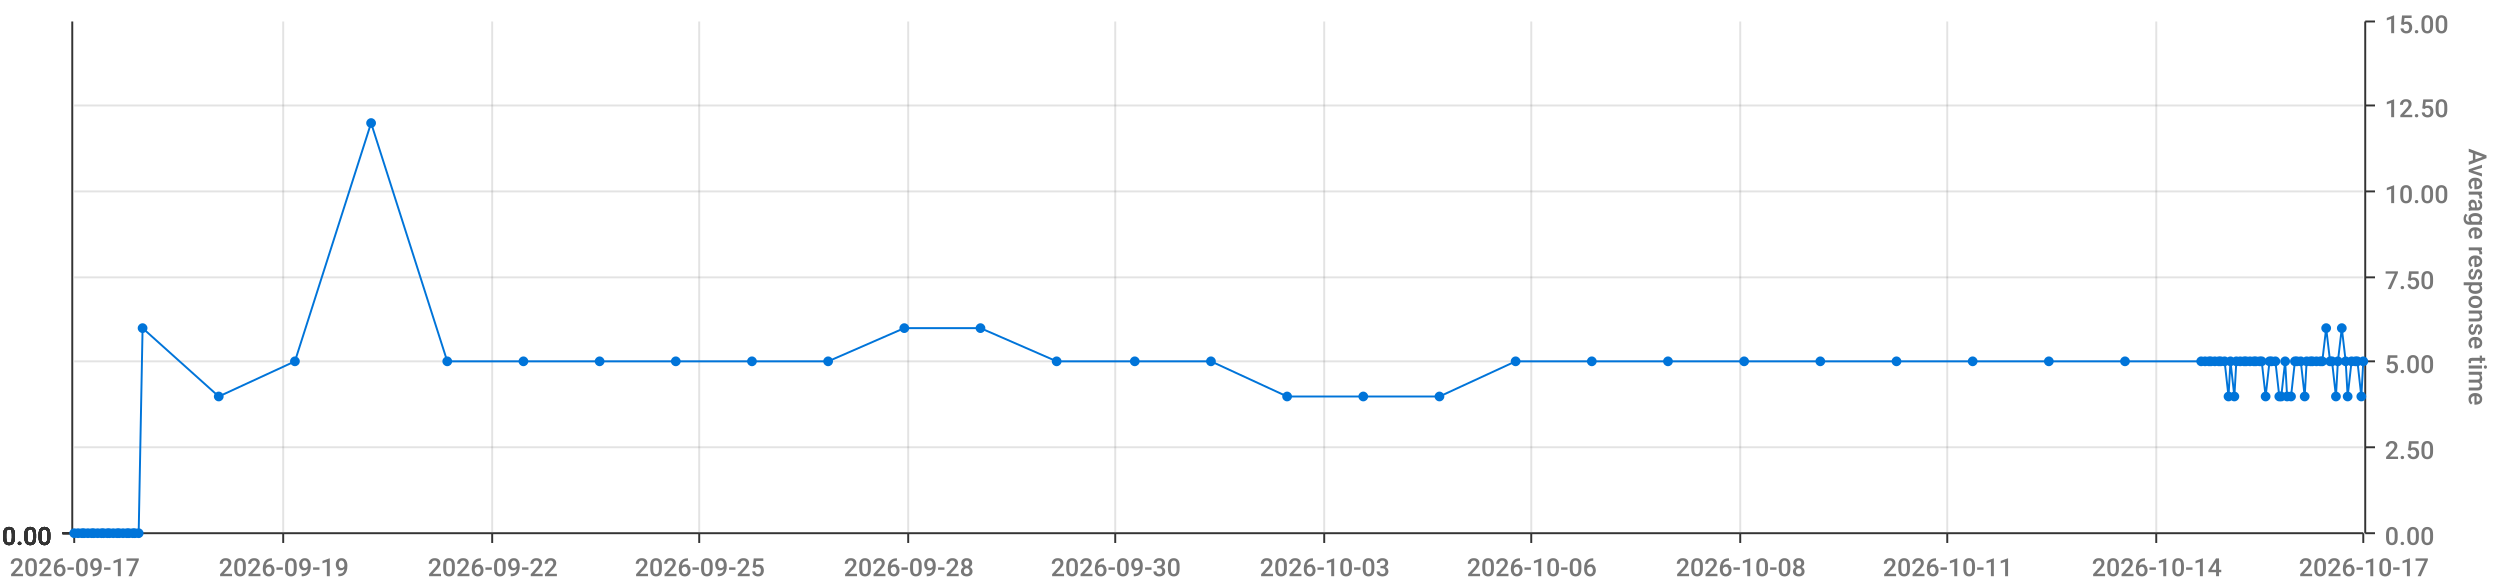
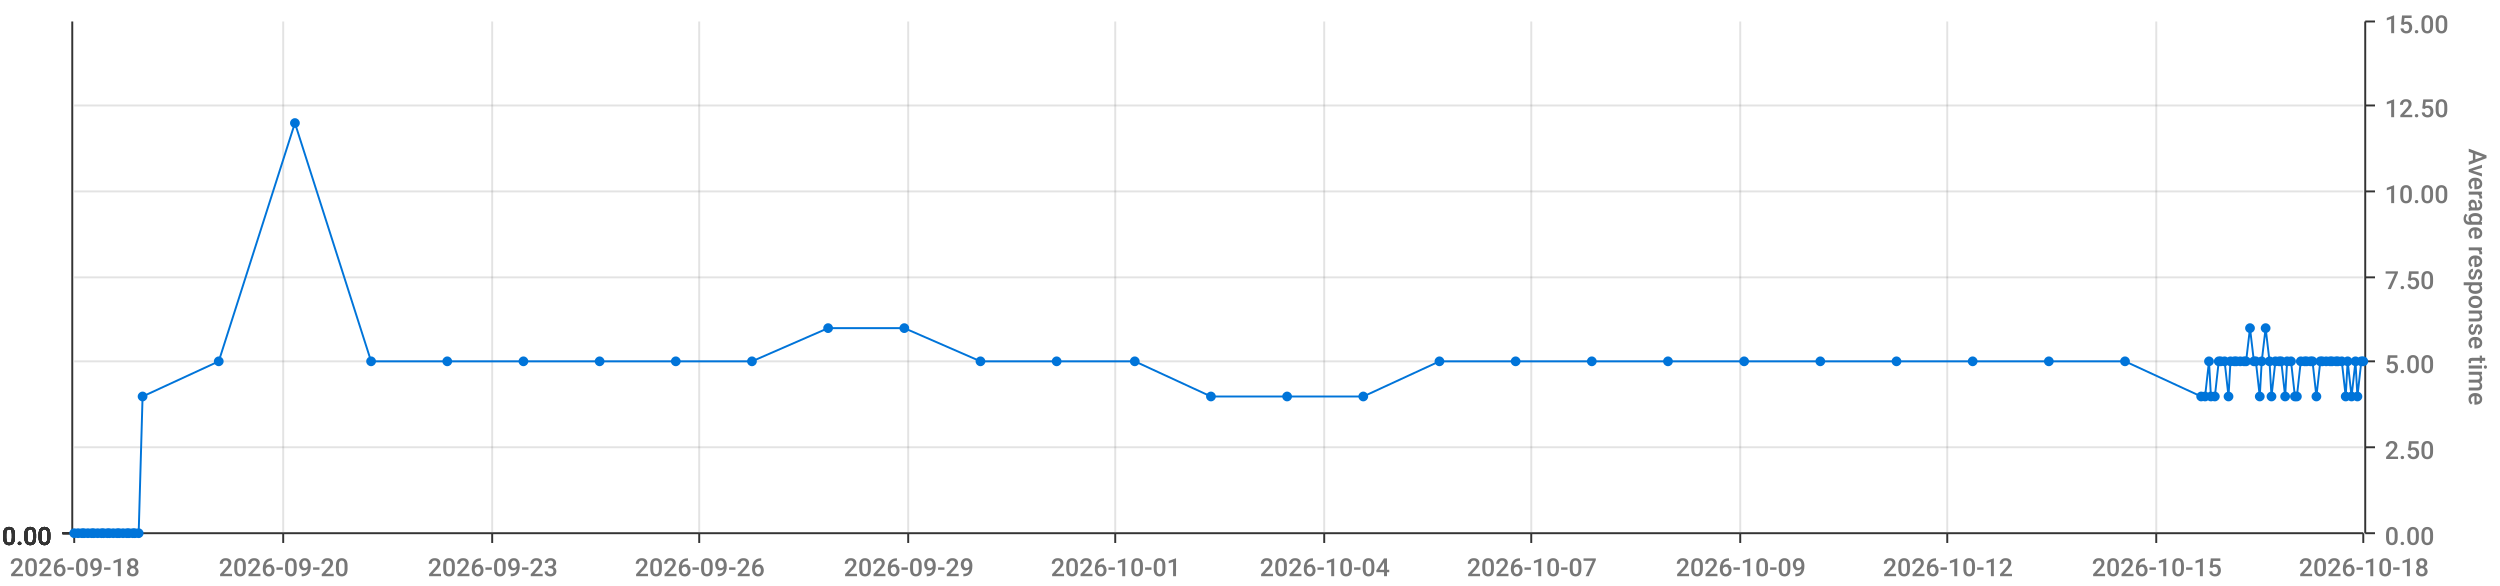
<svg xmlns="http://www.w3.org/2000/svg" viewBox="0 0 1280 300">
  <path d="M 0 0 L 1280 0 L 1280 300 L 0 300 L 0 0" style="stroke-width:0;stroke:rgba(255,255,255,1.0);fill:rgba(255,255,255,0.0)" />
  <path d="M 38 11 L 1210 11 L 1210 273 L 38 273 L 38 11" style="stroke-width:0;stroke:rgba(255,255,255,1.0);fill:rgba(255,255,255,0.0)" />
  <path d="M 38 273 L 1210 273" style="stroke-width:1;stroke:rgba(51,51,51,1.0);fill:rgba(255,255,255,0.0)" />
  <path d="M 38 273 L 38 278" style="stroke-width:1;stroke:rgba(51,51,51,1.0);fill:rgba(255,255,255,0.0)" />
-   <text x="5" y="295" style="stroke-width:0;stroke:none;fill:rgba(119,119,119,1.0);font-size:12.8px;font-family:'Roboto Medium',sans-serif">2026-09-17</text>
+   <text x="5" y="295" style="stroke-width:0;stroke:none;fill:rgba(119,119,119,1.0);font-size:12.8px;font-family:'Roboto Medium',sans-serif">2026-09-18</text>
  <path d="M 145 273 L 145 278" style="stroke-width:1;stroke:rgba(51,51,51,1.0);fill:rgba(255,255,255,0.0)" />
-   <text x="112" y="295" style="stroke-width:0;stroke:none;fill:rgba(119,119,119,1.0);font-size:12.8px;font-family:'Roboto Medium',sans-serif">2026-09-19</text>
+   <text x="112" y="295" style="stroke-width:0;stroke:none;fill:rgba(119,119,119,1.0);font-size:12.8px;font-family:'Roboto Medium',sans-serif">2026-09-20</text>
  <path d="M 252 273 L 252 278" style="stroke-width:1;stroke:rgba(51,51,51,1.0);fill:rgba(255,255,255,0.0)" />
-   <text x="219" y="295" style="stroke-width:0;stroke:none;fill:rgba(119,119,119,1.0);font-size:12.8px;font-family:'Roboto Medium',sans-serif">2026-09-22</text>
+   <text x="219" y="295" style="stroke-width:0;stroke:none;fill:rgba(119,119,119,1.0);font-size:12.8px;font-family:'Roboto Medium',sans-serif">2026-09-23</text>
  <path d="M 358 273 L 358 278" style="stroke-width:1;stroke:rgba(51,51,51,1.0);fill:rgba(255,255,255,0.0)" />
-   <text x="325" y="295" style="stroke-width:0;stroke:none;fill:rgba(119,119,119,1.0);font-size:12.8px;font-family:'Roboto Medium',sans-serif">2026-09-25</text>
+   <text x="325" y="295" style="stroke-width:0;stroke:none;fill:rgba(119,119,119,1.0);font-size:12.8px;font-family:'Roboto Medium',sans-serif">2026-09-26</text>
  <path d="M 465 273 L 465 278" style="stroke-width:1;stroke:rgba(51,51,51,1.0);fill:rgba(255,255,255,0.0)" />
-   <text x="432" y="295" style="stroke-width:0;stroke:none;fill:rgba(119,119,119,1.0);font-size:12.8px;font-family:'Roboto Medium',sans-serif">2026-09-28</text>
+   <text x="432" y="295" style="stroke-width:0;stroke:none;fill:rgba(119,119,119,1.0);font-size:12.8px;font-family:'Roboto Medium',sans-serif">2026-09-29</text>
  <path d="M 571 273 L 571 278" style="stroke-width:1;stroke:rgba(51,51,51,1.0);fill:rgba(255,255,255,0.0)" />
-   <text x="538" y="295" style="stroke-width:0;stroke:none;fill:rgba(119,119,119,1.0);font-size:12.8px;font-family:'Roboto Medium',sans-serif">2026-09-30</text>
+   <text x="538" y="295" style="stroke-width:0;stroke:none;fill:rgba(119,119,119,1.0);font-size:12.8px;font-family:'Roboto Medium',sans-serif">2026-10-01</text>
  <path d="M 678 273 L 678 278" style="stroke-width:1;stroke:rgba(51,51,51,1.0);fill:rgba(255,255,255,0.0)" />
-   <text x="645" y="295" style="stroke-width:0;stroke:none;fill:rgba(119,119,119,1.0);font-size:12.8px;font-family:'Roboto Medium',sans-serif">2026-10-03</text>
+   <text x="645" y="295" style="stroke-width:0;stroke:none;fill:rgba(119,119,119,1.0);font-size:12.8px;font-family:'Roboto Medium',sans-serif">2026-10-04</text>
  <path d="M 784 273 L 784 278" style="stroke-width:1;stroke:rgba(51,51,51,1.0);fill:rgba(255,255,255,0.0)" />
-   <text x="751" y="295" style="stroke-width:0;stroke:none;fill:rgba(119,119,119,1.0);font-size:12.8px;font-family:'Roboto Medium',sans-serif">2026-10-06</text>
+   <text x="751" y="295" style="stroke-width:0;stroke:none;fill:rgba(119,119,119,1.0);font-size:12.8px;font-family:'Roboto Medium',sans-serif">2026-10-07</text>
  <path d="M 891 273 L 891 278" style="stroke-width:1;stroke:rgba(51,51,51,1.0);fill:rgba(255,255,255,0.0)" />
-   <text x="858" y="295" style="stroke-width:0;stroke:none;fill:rgba(119,119,119,1.0);font-size:12.8px;font-family:'Roboto Medium',sans-serif">2026-10-08</text>
+   <text x="858" y="295" style="stroke-width:0;stroke:none;fill:rgba(119,119,119,1.0);font-size:12.8px;font-family:'Roboto Medium',sans-serif">2026-10-09</text>
  <path d="M 997 273 L 997 278" style="stroke-width:1;stroke:rgba(51,51,51,1.0);fill:rgba(255,255,255,0.0)" />
-   <text x="964" y="295" style="stroke-width:0;stroke:none;fill:rgba(119,119,119,1.0);font-size:12.8px;font-family:'Roboto Medium',sans-serif">2026-10-11</text>
+   <text x="964" y="295" style="stroke-width:0;stroke:none;fill:rgba(119,119,119,1.0);font-size:12.8px;font-family:'Roboto Medium',sans-serif">2026-10-12</text>
  <path d="M 1104 273 L 1104 278" style="stroke-width:1;stroke:rgba(51,51,51,1.0);fill:rgba(255,255,255,0.0)" />
-   <text x="1071" y="295" style="stroke-width:0;stroke:none;fill:rgba(119,119,119,1.0);font-size:12.8px;font-family:'Roboto Medium',sans-serif">2026-10-14</text>
+   <text x="1071" y="295" style="stroke-width:0;stroke:none;fill:rgba(119,119,119,1.0);font-size:12.8px;font-family:'Roboto Medium',sans-serif">2026-10-15</text>
  <path d="M 1210 273 L 1210 278" style="stroke-width:1;stroke:rgba(51,51,51,1.0);fill:rgba(255,255,255,0.0)" />
-   <text x="1177" y="295" style="stroke-width:0;stroke:none;fill:rgba(119,119,119,1.0);font-size:12.8px;font-family:'Roboto Medium',sans-serif">2026-10-17</text>
+   <text x="1177" y="295" style="stroke-width:0;stroke:none;fill:rgba(119,119,119,1.0);font-size:12.8px;font-family:'Roboto Medium',sans-serif">2026-10-18</text>
  <path d="M 145 273 L 145 11" style="stroke-width:1;stroke:rgba(119,119,119,0.2);fill:none" />
  <path d="M 252 273 L 252 11" style="stroke-width:1;stroke:rgba(119,119,119,0.2);fill:none" />
  <path d="M 358 273 L 358 11" style="stroke-width:1;stroke:rgba(119,119,119,0.2);fill:none" />
  <path d="M 465 273 L 465 11" style="stroke-width:1;stroke:rgba(119,119,119,0.2);fill:none" />
  <path d="M 571 273 L 571 11" style="stroke-width:1;stroke:rgba(119,119,119,0.2);fill:none" />
  <path d="M 678 273 L 678 11" style="stroke-width:1;stroke:rgba(119,119,119,0.2);fill:none" />
  <path d="M 784 273 L 784 11" style="stroke-width:1;stroke:rgba(119,119,119,0.2);fill:none" />
  <path d="M 891 273 L 891 11" style="stroke-width:1;stroke:rgba(119,119,119,0.2);fill:none" />
  <path d="M 997 273 L 997 11" style="stroke-width:1;stroke:rgba(119,119,119,0.2);fill:none" />
  <path d="M 1104 273 L 1104 11" style="stroke-width:1;stroke:rgba(119,119,119,0.2);fill:none" />
  <path d="M 1211 273 L 1211 11" style="stroke-width:1;stroke:rgba(51,51,51,1.0);fill:rgba(255,255,255,0.0)" />
  <path d="M 1211 273 L 1216 273" style="stroke-width:1;stroke:rgba(51,51,51,1.0);fill:rgba(255,255,255,0.0)" />
  <text x="1221" y="279" style="stroke-width:0;stroke:none;fill:rgba(119,119,119,1.0);font-size:12.8px;font-family:'Roboto Medium',sans-serif">0.00</text>
  <path d="M 1211 229 L 1216 229" style="stroke-width:1;stroke:rgba(51,51,51,1.0);fill:rgba(255,255,255,0.0)" />
  <text x="1221" y="235" style="stroke-width:0;stroke:none;fill:rgba(119,119,119,1.0);font-size:12.8px;font-family:'Roboto Medium',sans-serif">2.50</text>
  <path d="M 1211 185 L 1216 185" style="stroke-width:1;stroke:rgba(51,51,51,1.0);fill:rgba(255,255,255,0.0)" />
  <text x="1221" y="191" style="stroke-width:0;stroke:none;fill:rgba(119,119,119,1.0);font-size:12.8px;font-family:'Roboto Medium',sans-serif">5.00</text>
  <path d="M 1211 142 L 1216 142" style="stroke-width:1;stroke:rgba(51,51,51,1.0);fill:rgba(255,255,255,0.0)" />
  <text x="1221" y="148" style="stroke-width:0;stroke:none;fill:rgba(119,119,119,1.0);font-size:12.8px;font-family:'Roboto Medium',sans-serif">7.50</text>
  <path d="M 1211 98 L 1216 98" style="stroke-width:1;stroke:rgba(51,51,51,1.0);fill:rgba(255,255,255,0.0)" />
  <text x="1221" y="104" style="stroke-width:0;stroke:none;fill:rgba(119,119,119,1.0);font-size:12.8px;font-family:'Roboto Medium',sans-serif">10.00</text>
  <path d="M 1211 54 L 1216 54" style="stroke-width:1;stroke:rgba(51,51,51,1.0);fill:rgba(255,255,255,0.0)" />
  <text x="1221" y="60" style="stroke-width:0;stroke:none;fill:rgba(119,119,119,1.0);font-size:12.8px;font-family:'Roboto Medium',sans-serif">12.50</text>
  <path d="M 1211 11 L 1216 11" style="stroke-width:1;stroke:rgba(51,51,51,1.0);fill:rgba(255,255,255,0.0)" />
  <text x="1221" y="17" style="stroke-width:0;stroke:none;fill:rgba(119,119,119,1.0);font-size:12.8px;font-family:'Roboto Medium',sans-serif">15.00</text>
  <text x="1264" y="76" style="stroke-width:0;stroke:none;fill:rgba(119,119,119,1.0);font-size:12.8px;font-family:'Roboto Medium',sans-serif" transform="rotate(90.00,1264,76)">Average response time</text>
  <path d="M 38 273 L 1210 273" style="stroke-width:0;stroke:rgba(255,255,255,0.0);fill:none" />
  <path d="M 38 229 L 1210 229" style="stroke-width:1;stroke:rgba(119,119,119,0.2);fill:none" />
  <path d="M 38 185 L 1210 185" style="stroke-width:1;stroke:rgba(119,119,119,0.2);fill:none" />
  <path d="M 38 142 L 1210 142" style="stroke-width:1;stroke:rgba(119,119,119,0.2);fill:none" />
  <path d="M 38 98 L 1210 98" style="stroke-width:1;stroke:rgba(119,119,119,0.2);fill:none" />
  <path d="M 38 54 L 1210 54" style="stroke-width:1;stroke:rgba(119,119,119,0.2);fill:none" />
  <path d="M 37 273 L 37 11" style="stroke-width:1;stroke:rgba(51,51,51,1.0);fill:rgba(255,255,255,0.0)" />
  <path d="M 37 273 L 32 273" style="stroke-width:1;stroke:rgba(51,51,51,1.0);fill:rgba(255,255,255,0.0)" />
  <text x="1" y="279" style="stroke-width:0;stroke:none;fill:rgba(51,51,51,1.0);font-size:12.8px;font-family:'Roboto Medium',sans-serif">0.00</text>
  <path d="M 37 273 L 32 273" style="stroke-width:1;stroke:rgba(51,51,51,1.0);fill:rgba(255,255,255,0.0)" />
  <text x="1" y="279" style="stroke-width:0;stroke:none;fill:rgba(51,51,51,1.0);font-size:12.8px;font-family:'Roboto Medium',sans-serif">0.00</text>
  <path d="M 37 273 L 32 273" style="stroke-width:1;stroke:rgba(51,51,51,1.0);fill:rgba(255,255,255,0.0)" />
  <text x="1" y="279" style="stroke-width:0;stroke:none;fill:rgba(51,51,51,1.0);font-size:12.8px;font-family:'Roboto Medium',sans-serif">0.00</text>
  <path d="M 37 273 L 32 273" style="stroke-width:1;stroke:rgba(51,51,51,1.0);fill:rgba(255,255,255,0.0)" />
  <text x="1" y="279" style="stroke-width:0;stroke:none;fill:rgba(51,51,51,1.0);font-size:12.8px;font-family:'Roboto Medium',sans-serif">0.00</text>
  <path d="M 37 273 L 32 273" style="stroke-width:1;stroke:rgba(51,51,51,1.0);fill:rgba(255,255,255,0.0)" />
  <text x="1" y="279" style="stroke-width:0;stroke:none;fill:rgba(51,51,51,1.0);font-size:12.8px;font-family:'Roboto Medium',sans-serif">0.00</text>
  <path d="M 37 273 L 32 273" style="stroke-width:1;stroke:rgba(51,51,51,1.0);fill:rgba(255,255,255,0.0)" />
  <text x="1" y="279" style="stroke-width:0;stroke:none;fill:rgba(51,51,51,1.0);font-size:12.8px;font-family:'Roboto Medium',sans-serif">0.00</text>
  <path d="M 37 273 L 32 273" style="stroke-width:1;stroke:rgba(51,51,51,1.0);fill:rgba(255,255,255,0.0)" />
  <text x="1" y="279" style="stroke-width:0;stroke:none;fill:rgba(51,51,51,1.0);font-size:12.8px;font-family:'Roboto Medium',sans-serif">0.00</text>
  <path d="M 38 273 L 1210 273" style="stroke-width:0;stroke:rgba(255,255,255,0.0);fill:none" />
  <path d="M 38 273 L 1210 273" style="stroke-width:0;stroke:rgba(255,255,255,0.0);fill:none" />
  <path d="M 38 273 L 1210 273" style="stroke-width:0;stroke:rgba(255,255,255,0.0);fill:none" />
  <path d="M 38 273 L 1210 273" style="stroke-width:0;stroke:rgba(255,255,255,0.0);fill:none" />
  <path d="M 38 273 L 1210 273" style="stroke-width:0;stroke:rgba(255,255,255,0.0);fill:none" />
  <path d="M 38 273 L 1210 273" style="stroke-width:0;stroke:rgba(255,255,255,0.0);fill:none" />
-   <path d="M 38 273 L 40 273 L 42 273 L 43 273 L 45 273 L 47 273 L 48 273 L 50 273 L 52 273 L 53 273 L 55 273 L 56 273 L 58 273 L 60 273 L 61 273 L 63 273 L 65 273 L 66 273 L 68 273 L 69 273 L 71 273 L 73 168 L 112 203 L 151 185 L 190 63 L 229 185 L 268 185 L 307 185 L 346 185 L 385 185 L 424 185 L 463 168 L 502 168 L 541 185 L 581 185 L 620 185 L 659 203 L 698 203 L 737 203 L 776 185 L 815 185 L 854 185 L 893 185 L 932 185 L 971 185 L 1010 185 L 1049 185 L 1088 185 L 1127 185 L 1129 185 L 1131 185 L 1132 185 L 1134 185 L 1136 185 L 1137 185 L 1139 185 L 1141 203 L 1142 185 L 1144 203 L 1145 185 L 1147 185 L 1149 185 L 1150 185 L 1152 185 L 1154 185 L 1155 185 L 1157 185 L 1158 185 L 1160 203 L 1162 185 L 1163 185 L 1165 185 L 1167 203 L 1168 203 L 1170 185 L 1171 203 L 1173 203 L 1175 185 L 1176 185 L 1178 185 L 1180 203 L 1181 185 L 1183 185 L 1184 185 L 1186 185 L 1188 185 L 1189 185 L 1191 168 L 1193 185 L 1194 185 L 1196 203 L 1197 185 L 1199 168 L 1201 185 L 1202 203 L 1204 185 L 1206 185 L 1207 185 L 1209 203 L 1210 185" style="stroke-width:1;stroke:rgba(0,116,217,1.0);fill:rgba(255,255,255,0.0)" />
+   <path d="M 38 273 L 40 273 L 42 273 L 43 273 L 45 273 L 47 273 L 48 273 L 50 273 L 52 273 L 53 273 L 55 273 L 56 273 L 58 273 L 60 273 L 61 273 L 63 273 L 65 273 L 66 273 L 68 273 L 69 273 L 71 273 L 73 203 L 112 185 L 151 63 L 190 185 L 229 185 L 268 185 L 307 185 L 346 185 L 385 185 L 424 168 L 463 168 L 502 185 L 541 185 L 581 185 L 620 203 L 659 203 L 698 203 L 737 185 L 776 185 L 815 185 L 854 185 L 893 185 L 932 185 L 971 185 L 1010 185 L 1049 185 L 1088 185 L 1127 203 L 1129 203 L 1131 185 L 1132 203 L 1134 203 L 1136 185 L 1137 185 L 1139 185 L 1141 203 L 1142 185 L 1144 185 L 1145 185 L 1147 185 L 1149 185 L 1150 185 L 1152 168 L 1154 185 L 1155 185 L 1157 203 L 1158 185 L 1160 168 L 1162 185 L 1163 203 L 1165 185 L 1167 185 L 1168 185 L 1170 203 L 1171 185 L 1173 185 L 1175 203 L 1176 203 L 1178 185 L 1180 185 L 1181 185 L 1183 185 L 1184 185 L 1186 203 L 1188 185 L 1189 185 L 1191 185 L 1193 185 L 1194 185 L 1196 185 L 1197 185 L 1199 185 L 1201 203 L 1202 185 L 1204 203 L 1206 185 L 1207 203 L 1209 185 L 1210 185" style="stroke-width:1;stroke:rgba(0,116,217,1.0);fill:rgba(255,255,255,0.0)" />
  <circle cx="38" cy="273" r="2" style="stroke-width:1;stroke:rgba(0,116,217,1.0);fill:rgba(0,116,217,1.0)" />
  <path d="" style="stroke-width:1;stroke:rgba(0,116,217,1.0);fill:rgba(0,116,217,1.0)" />
  <circle cx="40" cy="273" r="2" style="stroke-width:1;stroke:rgba(0,116,217,1.0);fill:rgba(0,116,217,1.0)" />
  <path d="" style="stroke-width:1;stroke:rgba(0,116,217,1.0);fill:rgba(0,116,217,1.0)" />
  <circle cx="42" cy="273" r="2" style="stroke-width:1;stroke:rgba(0,116,217,1.0);fill:rgba(0,116,217,1.0)" />
  <path d="" style="stroke-width:1;stroke:rgba(0,116,217,1.0);fill:rgba(0,116,217,1.0)" />
  <circle cx="43" cy="273" r="2" style="stroke-width:1;stroke:rgba(0,116,217,1.0);fill:rgba(0,116,217,1.0)" />
  <path d="" style="stroke-width:1;stroke:rgba(0,116,217,1.0);fill:rgba(0,116,217,1.0)" />
  <circle cx="45" cy="273" r="2" style="stroke-width:1;stroke:rgba(0,116,217,1.0);fill:rgba(0,116,217,1.0)" />
  <path d="" style="stroke-width:1;stroke:rgba(0,116,217,1.0);fill:rgba(0,116,217,1.0)" />
  <circle cx="47" cy="273" r="2" style="stroke-width:1;stroke:rgba(0,116,217,1.0);fill:rgba(0,116,217,1.0)" />
  <path d="" style="stroke-width:1;stroke:rgba(0,116,217,1.0);fill:rgba(0,116,217,1.0)" />
  <circle cx="48" cy="273" r="2" style="stroke-width:1;stroke:rgba(0,116,217,1.0);fill:rgba(0,116,217,1.0)" />
  <path d="" style="stroke-width:1;stroke:rgba(0,116,217,1.0);fill:rgba(0,116,217,1.0)" />
  <circle cx="50" cy="273" r="2" style="stroke-width:1;stroke:rgba(0,116,217,1.0);fill:rgba(0,116,217,1.0)" />
  <path d="" style="stroke-width:1;stroke:rgba(0,116,217,1.0);fill:rgba(0,116,217,1.0)" />
  <circle cx="52" cy="273" r="2" style="stroke-width:1;stroke:rgba(0,116,217,1.0);fill:rgba(0,116,217,1.0)" />
  <path d="" style="stroke-width:1;stroke:rgba(0,116,217,1.0);fill:rgba(0,116,217,1.0)" />
  <circle cx="53" cy="273" r="2" style="stroke-width:1;stroke:rgba(0,116,217,1.0);fill:rgba(0,116,217,1.0)" />
  <path d="" style="stroke-width:1;stroke:rgba(0,116,217,1.0);fill:rgba(0,116,217,1.0)" />
  <circle cx="55" cy="273" r="2" style="stroke-width:1;stroke:rgba(0,116,217,1.0);fill:rgba(0,116,217,1.0)" />
  <path d="" style="stroke-width:1;stroke:rgba(0,116,217,1.0);fill:rgba(0,116,217,1.0)" />
  <circle cx="56" cy="273" r="2" style="stroke-width:1;stroke:rgba(0,116,217,1.0);fill:rgba(0,116,217,1.0)" />
  <path d="" style="stroke-width:1;stroke:rgba(0,116,217,1.0);fill:rgba(0,116,217,1.0)" />
  <circle cx="58" cy="273" r="2" style="stroke-width:1;stroke:rgba(0,116,217,1.0);fill:rgba(0,116,217,1.0)" />
  <path d="" style="stroke-width:1;stroke:rgba(0,116,217,1.0);fill:rgba(0,116,217,1.0)" />
  <circle cx="60" cy="273" r="2" style="stroke-width:1;stroke:rgba(0,116,217,1.0);fill:rgba(0,116,217,1.0)" />
  <path d="" style="stroke-width:1;stroke:rgba(0,116,217,1.0);fill:rgba(0,116,217,1.0)" />
  <circle cx="61" cy="273" r="2" style="stroke-width:1;stroke:rgba(0,116,217,1.0);fill:rgba(0,116,217,1.0)" />
  <path d="" style="stroke-width:1;stroke:rgba(0,116,217,1.0);fill:rgba(0,116,217,1.0)" />
  <circle cx="63" cy="273" r="2" style="stroke-width:1;stroke:rgba(0,116,217,1.0);fill:rgba(0,116,217,1.0)" />
  <path d="" style="stroke-width:1;stroke:rgba(0,116,217,1.0);fill:rgba(0,116,217,1.0)" />
  <circle cx="65" cy="273" r="2" style="stroke-width:1;stroke:rgba(0,116,217,1.0);fill:rgba(0,116,217,1.0)" />
  <path d="" style="stroke-width:1;stroke:rgba(0,116,217,1.0);fill:rgba(0,116,217,1.0)" />
  <circle cx="66" cy="273" r="2" style="stroke-width:1;stroke:rgba(0,116,217,1.0);fill:rgba(0,116,217,1.0)" />
  <path d="" style="stroke-width:1;stroke:rgba(0,116,217,1.0);fill:rgba(0,116,217,1.0)" />
  <circle cx="68" cy="273" r="2" style="stroke-width:1;stroke:rgba(0,116,217,1.0);fill:rgba(0,116,217,1.0)" />
  <path d="" style="stroke-width:1;stroke:rgba(0,116,217,1.0);fill:rgba(0,116,217,1.0)" />
  <circle cx="69" cy="273" r="2" style="stroke-width:1;stroke:rgba(0,116,217,1.0);fill:rgba(0,116,217,1.0)" />
  <path d="" style="stroke-width:1;stroke:rgba(0,116,217,1.0);fill:rgba(0,116,217,1.0)" />
  <circle cx="71" cy="273" r="2" style="stroke-width:1;stroke:rgba(0,116,217,1.0);fill:rgba(0,116,217,1.0)" />
  <path d="" style="stroke-width:1;stroke:rgba(0,116,217,1.0);fill:rgba(0,116,217,1.0)" />
-   <circle cx="73" cy="168" r="2" style="stroke-width:1;stroke:rgba(0,116,217,1.0);fill:rgba(0,116,217,1.0)" />
-   <path d="" style="stroke-width:1;stroke:rgba(0,116,217,1.0);fill:rgba(0,116,217,1.0)" />
-   <circle cx="112" cy="203" r="2" style="stroke-width:1;stroke:rgba(0,116,217,1.0);fill:rgba(0,116,217,1.0)" />
-   <path d="" style="stroke-width:1;stroke:rgba(0,116,217,1.0);fill:rgba(0,116,217,1.0)" />
-   <circle cx="151" cy="185" r="2" style="stroke-width:1;stroke:rgba(0,116,217,1.0);fill:rgba(0,116,217,1.0)" />
-   <path d="" style="stroke-width:1;stroke:rgba(0,116,217,1.0);fill:rgba(0,116,217,1.0)" />
-   <circle cx="190" cy="63" r="2" style="stroke-width:1;stroke:rgba(0,116,217,1.0);fill:rgba(0,116,217,1.0)" />
+   <circle cx="73" cy="203" r="2" style="stroke-width:1;stroke:rgba(0,116,217,1.0);fill:rgba(0,116,217,1.0)" />
+   <path d="" style="stroke-width:1;stroke:rgba(0,116,217,1.0);fill:rgba(0,116,217,1.0)" />
+   <circle cx="112" cy="185" r="2" style="stroke-width:1;stroke:rgba(0,116,217,1.0);fill:rgba(0,116,217,1.0)" />
+   <path d="" style="stroke-width:1;stroke:rgba(0,116,217,1.0);fill:rgba(0,116,217,1.0)" />
+   <circle cx="151" cy="63" r="2" style="stroke-width:1;stroke:rgba(0,116,217,1.0);fill:rgba(0,116,217,1.0)" />
+   <path d="" style="stroke-width:1;stroke:rgba(0,116,217,1.0);fill:rgba(0,116,217,1.0)" />
+   <circle cx="190" cy="185" r="2" style="stroke-width:1;stroke:rgba(0,116,217,1.0);fill:rgba(0,116,217,1.0)" />
  <path d="" style="stroke-width:1;stroke:rgba(0,116,217,1.0);fill:rgba(0,116,217,1.0)" />
  <circle cx="229" cy="185" r="2" style="stroke-width:1;stroke:rgba(0,116,217,1.0);fill:rgba(0,116,217,1.0)" />
  <path d="" style="stroke-width:1;stroke:rgba(0,116,217,1.0);fill:rgba(0,116,217,1.0)" />
  <circle cx="268" cy="185" r="2" style="stroke-width:1;stroke:rgba(0,116,217,1.0);fill:rgba(0,116,217,1.0)" />
  <path d="" style="stroke-width:1;stroke:rgba(0,116,217,1.0);fill:rgba(0,116,217,1.0)" />
  <circle cx="307" cy="185" r="2" style="stroke-width:1;stroke:rgba(0,116,217,1.0);fill:rgba(0,116,217,1.0)" />
  <path d="" style="stroke-width:1;stroke:rgba(0,116,217,1.0);fill:rgba(0,116,217,1.0)" />
  <circle cx="346" cy="185" r="2" style="stroke-width:1;stroke:rgba(0,116,217,1.0);fill:rgba(0,116,217,1.0)" />
  <path d="" style="stroke-width:1;stroke:rgba(0,116,217,1.0);fill:rgba(0,116,217,1.0)" />
  <circle cx="385" cy="185" r="2" style="stroke-width:1;stroke:rgba(0,116,217,1.0);fill:rgba(0,116,217,1.0)" />
  <path d="" style="stroke-width:1;stroke:rgba(0,116,217,1.0);fill:rgba(0,116,217,1.0)" />
-   <circle cx="424" cy="185" r="2" style="stroke-width:1;stroke:rgba(0,116,217,1.0);fill:rgba(0,116,217,1.0)" />
+   <circle cx="424" cy="168" r="2" style="stroke-width:1;stroke:rgba(0,116,217,1.0);fill:rgba(0,116,217,1.0)" />
  <path d="" style="stroke-width:1;stroke:rgba(0,116,217,1.0);fill:rgba(0,116,217,1.0)" />
  <circle cx="463" cy="168" r="2" style="stroke-width:1;stroke:rgba(0,116,217,1.0);fill:rgba(0,116,217,1.0)" />
  <path d="" style="stroke-width:1;stroke:rgba(0,116,217,1.0);fill:rgba(0,116,217,1.0)" />
-   <circle cx="502" cy="168" r="2" style="stroke-width:1;stroke:rgba(0,116,217,1.0);fill:rgba(0,116,217,1.0)" />
+   <circle cx="502" cy="185" r="2" style="stroke-width:1;stroke:rgba(0,116,217,1.0);fill:rgba(0,116,217,1.0)" />
  <path d="" style="stroke-width:1;stroke:rgba(0,116,217,1.0);fill:rgba(0,116,217,1.0)" />
  <circle cx="541" cy="185" r="2" style="stroke-width:1;stroke:rgba(0,116,217,1.0);fill:rgba(0,116,217,1.0)" />
  <path d="" style="stroke-width:1;stroke:rgba(0,116,217,1.0);fill:rgba(0,116,217,1.0)" />
  <circle cx="581" cy="185" r="2" style="stroke-width:1;stroke:rgba(0,116,217,1.0);fill:rgba(0,116,217,1.0)" />
  <path d="" style="stroke-width:1;stroke:rgba(0,116,217,1.0);fill:rgba(0,116,217,1.0)" />
-   <circle cx="620" cy="185" r="2" style="stroke-width:1;stroke:rgba(0,116,217,1.0);fill:rgba(0,116,217,1.0)" />
+   <circle cx="620" cy="203" r="2" style="stroke-width:1;stroke:rgba(0,116,217,1.0);fill:rgba(0,116,217,1.0)" />
  <path d="" style="stroke-width:1;stroke:rgba(0,116,217,1.0);fill:rgba(0,116,217,1.0)" />
  <circle cx="659" cy="203" r="2" style="stroke-width:1;stroke:rgba(0,116,217,1.0);fill:rgba(0,116,217,1.0)" />
  <path d="" style="stroke-width:1;stroke:rgba(0,116,217,1.0);fill:rgba(0,116,217,1.0)" />
  <circle cx="698" cy="203" r="2" style="stroke-width:1;stroke:rgba(0,116,217,1.0);fill:rgba(0,116,217,1.0)" />
  <path d="" style="stroke-width:1;stroke:rgba(0,116,217,1.0);fill:rgba(0,116,217,1.0)" />
-   <circle cx="737" cy="203" r="2" style="stroke-width:1;stroke:rgba(0,116,217,1.0);fill:rgba(0,116,217,1.0)" />
+   <circle cx="737" cy="185" r="2" style="stroke-width:1;stroke:rgba(0,116,217,1.0);fill:rgba(0,116,217,1.0)" />
  <path d="" style="stroke-width:1;stroke:rgba(0,116,217,1.0);fill:rgba(0,116,217,1.0)" />
  <circle cx="776" cy="185" r="2" style="stroke-width:1;stroke:rgba(0,116,217,1.0);fill:rgba(0,116,217,1.0)" />
  <path d="" style="stroke-width:1;stroke:rgba(0,116,217,1.0);fill:rgba(0,116,217,1.0)" />
  <circle cx="815" cy="185" r="2" style="stroke-width:1;stroke:rgba(0,116,217,1.0);fill:rgba(0,116,217,1.0)" />
  <path d="" style="stroke-width:1;stroke:rgba(0,116,217,1.0);fill:rgba(0,116,217,1.0)" />
  <circle cx="854" cy="185" r="2" style="stroke-width:1;stroke:rgba(0,116,217,1.0);fill:rgba(0,116,217,1.0)" />
  <path d="" style="stroke-width:1;stroke:rgba(0,116,217,1.0);fill:rgba(0,116,217,1.0)" />
  <circle cx="893" cy="185" r="2" style="stroke-width:1;stroke:rgba(0,116,217,1.0);fill:rgba(0,116,217,1.0)" />
  <path d="" style="stroke-width:1;stroke:rgba(0,116,217,1.0);fill:rgba(0,116,217,1.0)" />
  <circle cx="932" cy="185" r="2" style="stroke-width:1;stroke:rgba(0,116,217,1.0);fill:rgba(0,116,217,1.0)" />
  <path d="" style="stroke-width:1;stroke:rgba(0,116,217,1.0);fill:rgba(0,116,217,1.0)" />
  <circle cx="971" cy="185" r="2" style="stroke-width:1;stroke:rgba(0,116,217,1.0);fill:rgba(0,116,217,1.0)" />
  <path d="" style="stroke-width:1;stroke:rgba(0,116,217,1.0);fill:rgba(0,116,217,1.0)" />
  <circle cx="1010" cy="185" r="2" style="stroke-width:1;stroke:rgba(0,116,217,1.0);fill:rgba(0,116,217,1.0)" />
  <path d="" style="stroke-width:1;stroke:rgba(0,116,217,1.0);fill:rgba(0,116,217,1.0)" />
  <circle cx="1049" cy="185" r="2" style="stroke-width:1;stroke:rgba(0,116,217,1.0);fill:rgba(0,116,217,1.0)" />
  <path d="" style="stroke-width:1;stroke:rgba(0,116,217,1.0);fill:rgba(0,116,217,1.0)" />
  <circle cx="1088" cy="185" r="2" style="stroke-width:1;stroke:rgba(0,116,217,1.0);fill:rgba(0,116,217,1.0)" />
  <path d="" style="stroke-width:1;stroke:rgba(0,116,217,1.0);fill:rgba(0,116,217,1.0)" />
-   <circle cx="1127" cy="185" r="2" style="stroke-width:1;stroke:rgba(0,116,217,1.0);fill:rgba(0,116,217,1.0)" />
-   <path d="" style="stroke-width:1;stroke:rgba(0,116,217,1.0);fill:rgba(0,116,217,1.0)" />
-   <circle cx="1129" cy="185" r="2" style="stroke-width:1;stroke:rgba(0,116,217,1.0);fill:rgba(0,116,217,1.0)" />
+   <circle cx="1127" cy="203" r="2" style="stroke-width:1;stroke:rgba(0,116,217,1.0);fill:rgba(0,116,217,1.0)" />
+   <path d="" style="stroke-width:1;stroke:rgba(0,116,217,1.0);fill:rgba(0,116,217,1.0)" />
+   <circle cx="1129" cy="203" r="2" style="stroke-width:1;stroke:rgba(0,116,217,1.0);fill:rgba(0,116,217,1.0)" />
  <path d="" style="stroke-width:1;stroke:rgba(0,116,217,1.0);fill:rgba(0,116,217,1.0)" />
  <circle cx="1131" cy="185" r="2" style="stroke-width:1;stroke:rgba(0,116,217,1.0);fill:rgba(0,116,217,1.0)" />
  <path d="" style="stroke-width:1;stroke:rgba(0,116,217,1.0);fill:rgba(0,116,217,1.0)" />
-   <circle cx="1132" cy="185" r="2" style="stroke-width:1;stroke:rgba(0,116,217,1.0);fill:rgba(0,116,217,1.0)" />
-   <path d="" style="stroke-width:1;stroke:rgba(0,116,217,1.0);fill:rgba(0,116,217,1.0)" />
-   <circle cx="1134" cy="185" r="2" style="stroke-width:1;stroke:rgba(0,116,217,1.0);fill:rgba(0,116,217,1.0)" />
+   <circle cx="1132" cy="203" r="2" style="stroke-width:1;stroke:rgba(0,116,217,1.0);fill:rgba(0,116,217,1.0)" />
+   <path d="" style="stroke-width:1;stroke:rgba(0,116,217,1.0);fill:rgba(0,116,217,1.0)" />
+   <circle cx="1134" cy="203" r="2" style="stroke-width:1;stroke:rgba(0,116,217,1.0);fill:rgba(0,116,217,1.0)" />
  <path d="" style="stroke-width:1;stroke:rgba(0,116,217,1.0);fill:rgba(0,116,217,1.0)" />
  <circle cx="1136" cy="185" r="2" style="stroke-width:1;stroke:rgba(0,116,217,1.0);fill:rgba(0,116,217,1.0)" />
  <path d="" style="stroke-width:1;stroke:rgba(0,116,217,1.0);fill:rgba(0,116,217,1.0)" />
  <circle cx="1137" cy="185" r="2" style="stroke-width:1;stroke:rgba(0,116,217,1.0);fill:rgba(0,116,217,1.0)" />
  <path d="" style="stroke-width:1;stroke:rgba(0,116,217,1.0);fill:rgba(0,116,217,1.0)" />
  <circle cx="1139" cy="185" r="2" style="stroke-width:1;stroke:rgba(0,116,217,1.0);fill:rgba(0,116,217,1.0)" />
  <path d="" style="stroke-width:1;stroke:rgba(0,116,217,1.0);fill:rgba(0,116,217,1.0)" />
  <circle cx="1141" cy="203" r="2" style="stroke-width:1;stroke:rgba(0,116,217,1.0);fill:rgba(0,116,217,1.0)" />
  <path d="" style="stroke-width:1;stroke:rgba(0,116,217,1.0);fill:rgba(0,116,217,1.0)" />
  <circle cx="1142" cy="185" r="2" style="stroke-width:1;stroke:rgba(0,116,217,1.0);fill:rgba(0,116,217,1.0)" />
  <path d="" style="stroke-width:1;stroke:rgba(0,116,217,1.0);fill:rgba(0,116,217,1.0)" />
-   <circle cx="1144" cy="203" r="2" style="stroke-width:1;stroke:rgba(0,116,217,1.0);fill:rgba(0,116,217,1.0)" />
+   <circle cx="1144" cy="185" r="2" style="stroke-width:1;stroke:rgba(0,116,217,1.0);fill:rgba(0,116,217,1.0)" />
  <path d="" style="stroke-width:1;stroke:rgba(0,116,217,1.0);fill:rgba(0,116,217,1.0)" />
  <circle cx="1145" cy="185" r="2" style="stroke-width:1;stroke:rgba(0,116,217,1.0);fill:rgba(0,116,217,1.0)" />
  <path d="" style="stroke-width:1;stroke:rgba(0,116,217,1.0);fill:rgba(0,116,217,1.0)" />
  <circle cx="1147" cy="185" r="2" style="stroke-width:1;stroke:rgba(0,116,217,1.0);fill:rgba(0,116,217,1.0)" />
  <path d="" style="stroke-width:1;stroke:rgba(0,116,217,1.0);fill:rgba(0,116,217,1.0)" />
  <circle cx="1149" cy="185" r="2" style="stroke-width:1;stroke:rgba(0,116,217,1.0);fill:rgba(0,116,217,1.0)" />
  <path d="" style="stroke-width:1;stroke:rgba(0,116,217,1.0);fill:rgba(0,116,217,1.0)" />
  <circle cx="1150" cy="185" r="2" style="stroke-width:1;stroke:rgba(0,116,217,1.0);fill:rgba(0,116,217,1.0)" />
  <path d="" style="stroke-width:1;stroke:rgba(0,116,217,1.0);fill:rgba(0,116,217,1.0)" />
-   <circle cx="1152" cy="185" r="2" style="stroke-width:1;stroke:rgba(0,116,217,1.0);fill:rgba(0,116,217,1.0)" />
+   <circle cx="1152" cy="168" r="2" style="stroke-width:1;stroke:rgba(0,116,217,1.0);fill:rgba(0,116,217,1.0)" />
  <path d="" style="stroke-width:1;stroke:rgba(0,116,217,1.0);fill:rgba(0,116,217,1.0)" />
  <circle cx="1154" cy="185" r="2" style="stroke-width:1;stroke:rgba(0,116,217,1.0);fill:rgba(0,116,217,1.0)" />
  <path d="" style="stroke-width:1;stroke:rgba(0,116,217,1.0);fill:rgba(0,116,217,1.0)" />
  <circle cx="1155" cy="185" r="2" style="stroke-width:1;stroke:rgba(0,116,217,1.0);fill:rgba(0,116,217,1.0)" />
  <path d="" style="stroke-width:1;stroke:rgba(0,116,217,1.0);fill:rgba(0,116,217,1.0)" />
-   <circle cx="1157" cy="185" r="2" style="stroke-width:1;stroke:rgba(0,116,217,1.0);fill:rgba(0,116,217,1.0)" />
+   <circle cx="1157" cy="203" r="2" style="stroke-width:1;stroke:rgba(0,116,217,1.0);fill:rgba(0,116,217,1.0)" />
  <path d="" style="stroke-width:1;stroke:rgba(0,116,217,1.0);fill:rgba(0,116,217,1.0)" />
  <circle cx="1158" cy="185" r="2" style="stroke-width:1;stroke:rgba(0,116,217,1.0);fill:rgba(0,116,217,1.0)" />
  <path d="" style="stroke-width:1;stroke:rgba(0,116,217,1.0);fill:rgba(0,116,217,1.0)" />
-   <circle cx="1160" cy="203" r="2" style="stroke-width:1;stroke:rgba(0,116,217,1.0);fill:rgba(0,116,217,1.0)" />
+   <circle cx="1160" cy="168" r="2" style="stroke-width:1;stroke:rgba(0,116,217,1.0);fill:rgba(0,116,217,1.0)" />
  <path d="" style="stroke-width:1;stroke:rgba(0,116,217,1.0);fill:rgba(0,116,217,1.0)" />
  <circle cx="1162" cy="185" r="2" style="stroke-width:1;stroke:rgba(0,116,217,1.0);fill:rgba(0,116,217,1.0)" />
  <path d="" style="stroke-width:1;stroke:rgba(0,116,217,1.0);fill:rgba(0,116,217,1.0)" />
-   <circle cx="1163" cy="185" r="2" style="stroke-width:1;stroke:rgba(0,116,217,1.0);fill:rgba(0,116,217,1.0)" />
+   <circle cx="1163" cy="203" r="2" style="stroke-width:1;stroke:rgba(0,116,217,1.0);fill:rgba(0,116,217,1.0)" />
  <path d="" style="stroke-width:1;stroke:rgba(0,116,217,1.0);fill:rgba(0,116,217,1.0)" />
  <circle cx="1165" cy="185" r="2" style="stroke-width:1;stroke:rgba(0,116,217,1.0);fill:rgba(0,116,217,1.0)" />
  <path d="" style="stroke-width:1;stroke:rgba(0,116,217,1.0);fill:rgba(0,116,217,1.0)" />
-   <circle cx="1167" cy="203" r="2" style="stroke-width:1;stroke:rgba(0,116,217,1.0);fill:rgba(0,116,217,1.0)" />
-   <path d="" style="stroke-width:1;stroke:rgba(0,116,217,1.0);fill:rgba(0,116,217,1.0)" />
-   <circle cx="1168" cy="203" r="2" style="stroke-width:1;stroke:rgba(0,116,217,1.0);fill:rgba(0,116,217,1.0)" />
-   <path d="" style="stroke-width:1;stroke:rgba(0,116,217,1.0);fill:rgba(0,116,217,1.0)" />
-   <circle cx="1170" cy="185" r="2" style="stroke-width:1;stroke:rgba(0,116,217,1.0);fill:rgba(0,116,217,1.0)" />
-   <path d="" style="stroke-width:1;stroke:rgba(0,116,217,1.0);fill:rgba(0,116,217,1.0)" />
-   <circle cx="1171" cy="203" r="2" style="stroke-width:1;stroke:rgba(0,116,217,1.0);fill:rgba(0,116,217,1.0)" />
-   <path d="" style="stroke-width:1;stroke:rgba(0,116,217,1.0);fill:rgba(0,116,217,1.0)" />
-   <circle cx="1173" cy="203" r="2" style="stroke-width:1;stroke:rgba(0,116,217,1.0);fill:rgba(0,116,217,1.0)" />
-   <path d="" style="stroke-width:1;stroke:rgba(0,116,217,1.0);fill:rgba(0,116,217,1.0)" />
-   <circle cx="1175" cy="185" r="2" style="stroke-width:1;stroke:rgba(0,116,217,1.0);fill:rgba(0,116,217,1.0)" />
-   <path d="" style="stroke-width:1;stroke:rgba(0,116,217,1.0);fill:rgba(0,116,217,1.0)" />
-   <circle cx="1176" cy="185" r="2" style="stroke-width:1;stroke:rgba(0,116,217,1.0);fill:rgba(0,116,217,1.0)" />
+   <circle cx="1167" cy="185" r="2" style="stroke-width:1;stroke:rgba(0,116,217,1.0);fill:rgba(0,116,217,1.0)" />
+   <path d="" style="stroke-width:1;stroke:rgba(0,116,217,1.0);fill:rgba(0,116,217,1.0)" />
+   <circle cx="1168" cy="185" r="2" style="stroke-width:1;stroke:rgba(0,116,217,1.0);fill:rgba(0,116,217,1.0)" />
+   <path d="" style="stroke-width:1;stroke:rgba(0,116,217,1.0);fill:rgba(0,116,217,1.0)" />
+   <circle cx="1170" cy="203" r="2" style="stroke-width:1;stroke:rgba(0,116,217,1.0);fill:rgba(0,116,217,1.0)" />
+   <path d="" style="stroke-width:1;stroke:rgba(0,116,217,1.0);fill:rgba(0,116,217,1.0)" />
+   <circle cx="1171" cy="185" r="2" style="stroke-width:1;stroke:rgba(0,116,217,1.0);fill:rgba(0,116,217,1.0)" />
+   <path d="" style="stroke-width:1;stroke:rgba(0,116,217,1.0);fill:rgba(0,116,217,1.0)" />
+   <circle cx="1173" cy="185" r="2" style="stroke-width:1;stroke:rgba(0,116,217,1.0);fill:rgba(0,116,217,1.0)" />
+   <path d="" style="stroke-width:1;stroke:rgba(0,116,217,1.0);fill:rgba(0,116,217,1.0)" />
+   <circle cx="1175" cy="203" r="2" style="stroke-width:1;stroke:rgba(0,116,217,1.0);fill:rgba(0,116,217,1.0)" />
+   <path d="" style="stroke-width:1;stroke:rgba(0,116,217,1.0);fill:rgba(0,116,217,1.0)" />
+   <circle cx="1176" cy="203" r="2" style="stroke-width:1;stroke:rgba(0,116,217,1.0);fill:rgba(0,116,217,1.0)" />
  <path d="" style="stroke-width:1;stroke:rgba(0,116,217,1.0);fill:rgba(0,116,217,1.0)" />
  <circle cx="1178" cy="185" r="2" style="stroke-width:1;stroke:rgba(0,116,217,1.0);fill:rgba(0,116,217,1.0)" />
  <path d="" style="stroke-width:1;stroke:rgba(0,116,217,1.0);fill:rgba(0,116,217,1.0)" />
-   <circle cx="1180" cy="203" r="2" style="stroke-width:1;stroke:rgba(0,116,217,1.0);fill:rgba(0,116,217,1.0)" />
+   <circle cx="1180" cy="185" r="2" style="stroke-width:1;stroke:rgba(0,116,217,1.0);fill:rgba(0,116,217,1.0)" />
  <path d="" style="stroke-width:1;stroke:rgba(0,116,217,1.0);fill:rgba(0,116,217,1.0)" />
  <circle cx="1181" cy="185" r="2" style="stroke-width:1;stroke:rgba(0,116,217,1.0);fill:rgba(0,116,217,1.0)" />
  <path d="" style="stroke-width:1;stroke:rgba(0,116,217,1.0);fill:rgba(0,116,217,1.0)" />
  <circle cx="1183" cy="185" r="2" style="stroke-width:1;stroke:rgba(0,116,217,1.0);fill:rgba(0,116,217,1.0)" />
  <path d="" style="stroke-width:1;stroke:rgba(0,116,217,1.0);fill:rgba(0,116,217,1.0)" />
  <circle cx="1184" cy="185" r="2" style="stroke-width:1;stroke:rgba(0,116,217,1.0);fill:rgba(0,116,217,1.0)" />
  <path d="" style="stroke-width:1;stroke:rgba(0,116,217,1.0);fill:rgba(0,116,217,1.0)" />
-   <circle cx="1186" cy="185" r="2" style="stroke-width:1;stroke:rgba(0,116,217,1.0);fill:rgba(0,116,217,1.0)" />
+   <circle cx="1186" cy="203" r="2" style="stroke-width:1;stroke:rgba(0,116,217,1.0);fill:rgba(0,116,217,1.0)" />
  <path d="" style="stroke-width:1;stroke:rgba(0,116,217,1.0);fill:rgba(0,116,217,1.0)" />
  <circle cx="1188" cy="185" r="2" style="stroke-width:1;stroke:rgba(0,116,217,1.0);fill:rgba(0,116,217,1.0)" />
  <path d="" style="stroke-width:1;stroke:rgba(0,116,217,1.0);fill:rgba(0,116,217,1.0)" />
  <circle cx="1189" cy="185" r="2" style="stroke-width:1;stroke:rgba(0,116,217,1.0);fill:rgba(0,116,217,1.0)" />
  <path d="" style="stroke-width:1;stroke:rgba(0,116,217,1.0);fill:rgba(0,116,217,1.0)" />
-   <circle cx="1191" cy="168" r="2" style="stroke-width:1;stroke:rgba(0,116,217,1.0);fill:rgba(0,116,217,1.0)" />
+   <circle cx="1191" cy="185" r="2" style="stroke-width:1;stroke:rgba(0,116,217,1.0);fill:rgba(0,116,217,1.0)" />
  <path d="" style="stroke-width:1;stroke:rgba(0,116,217,1.0);fill:rgba(0,116,217,1.0)" />
  <circle cx="1193" cy="185" r="2" style="stroke-width:1;stroke:rgba(0,116,217,1.0);fill:rgba(0,116,217,1.0)" />
  <path d="" style="stroke-width:1;stroke:rgba(0,116,217,1.0);fill:rgba(0,116,217,1.0)" />
  <circle cx="1194" cy="185" r="2" style="stroke-width:1;stroke:rgba(0,116,217,1.0);fill:rgba(0,116,217,1.0)" />
  <path d="" style="stroke-width:1;stroke:rgba(0,116,217,1.0);fill:rgba(0,116,217,1.0)" />
-   <circle cx="1196" cy="203" r="2" style="stroke-width:1;stroke:rgba(0,116,217,1.0);fill:rgba(0,116,217,1.0)" />
+   <circle cx="1196" cy="185" r="2" style="stroke-width:1;stroke:rgba(0,116,217,1.0);fill:rgba(0,116,217,1.0)" />
  <path d="" style="stroke-width:1;stroke:rgba(0,116,217,1.0);fill:rgba(0,116,217,1.0)" />
  <circle cx="1197" cy="185" r="2" style="stroke-width:1;stroke:rgba(0,116,217,1.0);fill:rgba(0,116,217,1.0)" />
  <path d="" style="stroke-width:1;stroke:rgba(0,116,217,1.0);fill:rgba(0,116,217,1.0)" />
-   <circle cx="1199" cy="168" r="2" style="stroke-width:1;stroke:rgba(0,116,217,1.0);fill:rgba(0,116,217,1.0)" />
-   <path d="" style="stroke-width:1;stroke:rgba(0,116,217,1.0);fill:rgba(0,116,217,1.0)" />
-   <circle cx="1201" cy="185" r="2" style="stroke-width:1;stroke:rgba(0,116,217,1.0);fill:rgba(0,116,217,1.0)" />
-   <path d="" style="stroke-width:1;stroke:rgba(0,116,217,1.0);fill:rgba(0,116,217,1.0)" />
-   <circle cx="1202" cy="203" r="2" style="stroke-width:1;stroke:rgba(0,116,217,1.0);fill:rgba(0,116,217,1.0)" />
-   <path d="" style="stroke-width:1;stroke:rgba(0,116,217,1.0);fill:rgba(0,116,217,1.0)" />
-   <circle cx="1204" cy="185" r="2" style="stroke-width:1;stroke:rgba(0,116,217,1.0);fill:rgba(0,116,217,1.0)" />
+   <circle cx="1199" cy="185" r="2" style="stroke-width:1;stroke:rgba(0,116,217,1.0);fill:rgba(0,116,217,1.0)" />
+   <path d="" style="stroke-width:1;stroke:rgba(0,116,217,1.0);fill:rgba(0,116,217,1.0)" />
+   <circle cx="1201" cy="203" r="2" style="stroke-width:1;stroke:rgba(0,116,217,1.0);fill:rgba(0,116,217,1.0)" />
+   <path d="" style="stroke-width:1;stroke:rgba(0,116,217,1.0);fill:rgba(0,116,217,1.0)" />
+   <circle cx="1202" cy="185" r="2" style="stroke-width:1;stroke:rgba(0,116,217,1.0);fill:rgba(0,116,217,1.0)" />
+   <path d="" style="stroke-width:1;stroke:rgba(0,116,217,1.0);fill:rgba(0,116,217,1.0)" />
+   <circle cx="1204" cy="203" r="2" style="stroke-width:1;stroke:rgba(0,116,217,1.0);fill:rgba(0,116,217,1.0)" />
  <path d="" style="stroke-width:1;stroke:rgba(0,116,217,1.0);fill:rgba(0,116,217,1.0)" />
  <circle cx="1206" cy="185" r="2" style="stroke-width:1;stroke:rgba(0,116,217,1.0);fill:rgba(0,116,217,1.0)" />
  <path d="" style="stroke-width:1;stroke:rgba(0,116,217,1.0);fill:rgba(0,116,217,1.0)" />
-   <circle cx="1207" cy="185" r="2" style="stroke-width:1;stroke:rgba(0,116,217,1.0);fill:rgba(0,116,217,1.0)" />
-   <path d="" style="stroke-width:1;stroke:rgba(0,116,217,1.0);fill:rgba(0,116,217,1.0)" />
-   <circle cx="1209" cy="203" r="2" style="stroke-width:1;stroke:rgba(0,116,217,1.0);fill:rgba(0,116,217,1.0)" />
+   <circle cx="1207" cy="203" r="2" style="stroke-width:1;stroke:rgba(0,116,217,1.0);fill:rgba(0,116,217,1.0)" />
+   <path d="" style="stroke-width:1;stroke:rgba(0,116,217,1.0);fill:rgba(0,116,217,1.0)" />
+   <circle cx="1209" cy="185" r="2" style="stroke-width:1;stroke:rgba(0,116,217,1.0);fill:rgba(0,116,217,1.0)" />
  <path d="" style="stroke-width:1;stroke:rgba(0,116,217,1.0);fill:rgba(0,116,217,1.0)" />
  <circle cx="1210" cy="185" r="2" style="stroke-width:1;stroke:rgba(0,116,217,1.0);fill:rgba(0,116,217,1.0)" />
  <path d="" style="stroke-width:1;stroke:rgba(0,116,217,1.0);fill:rgba(0,116,217,1.0)" />
</svg>
